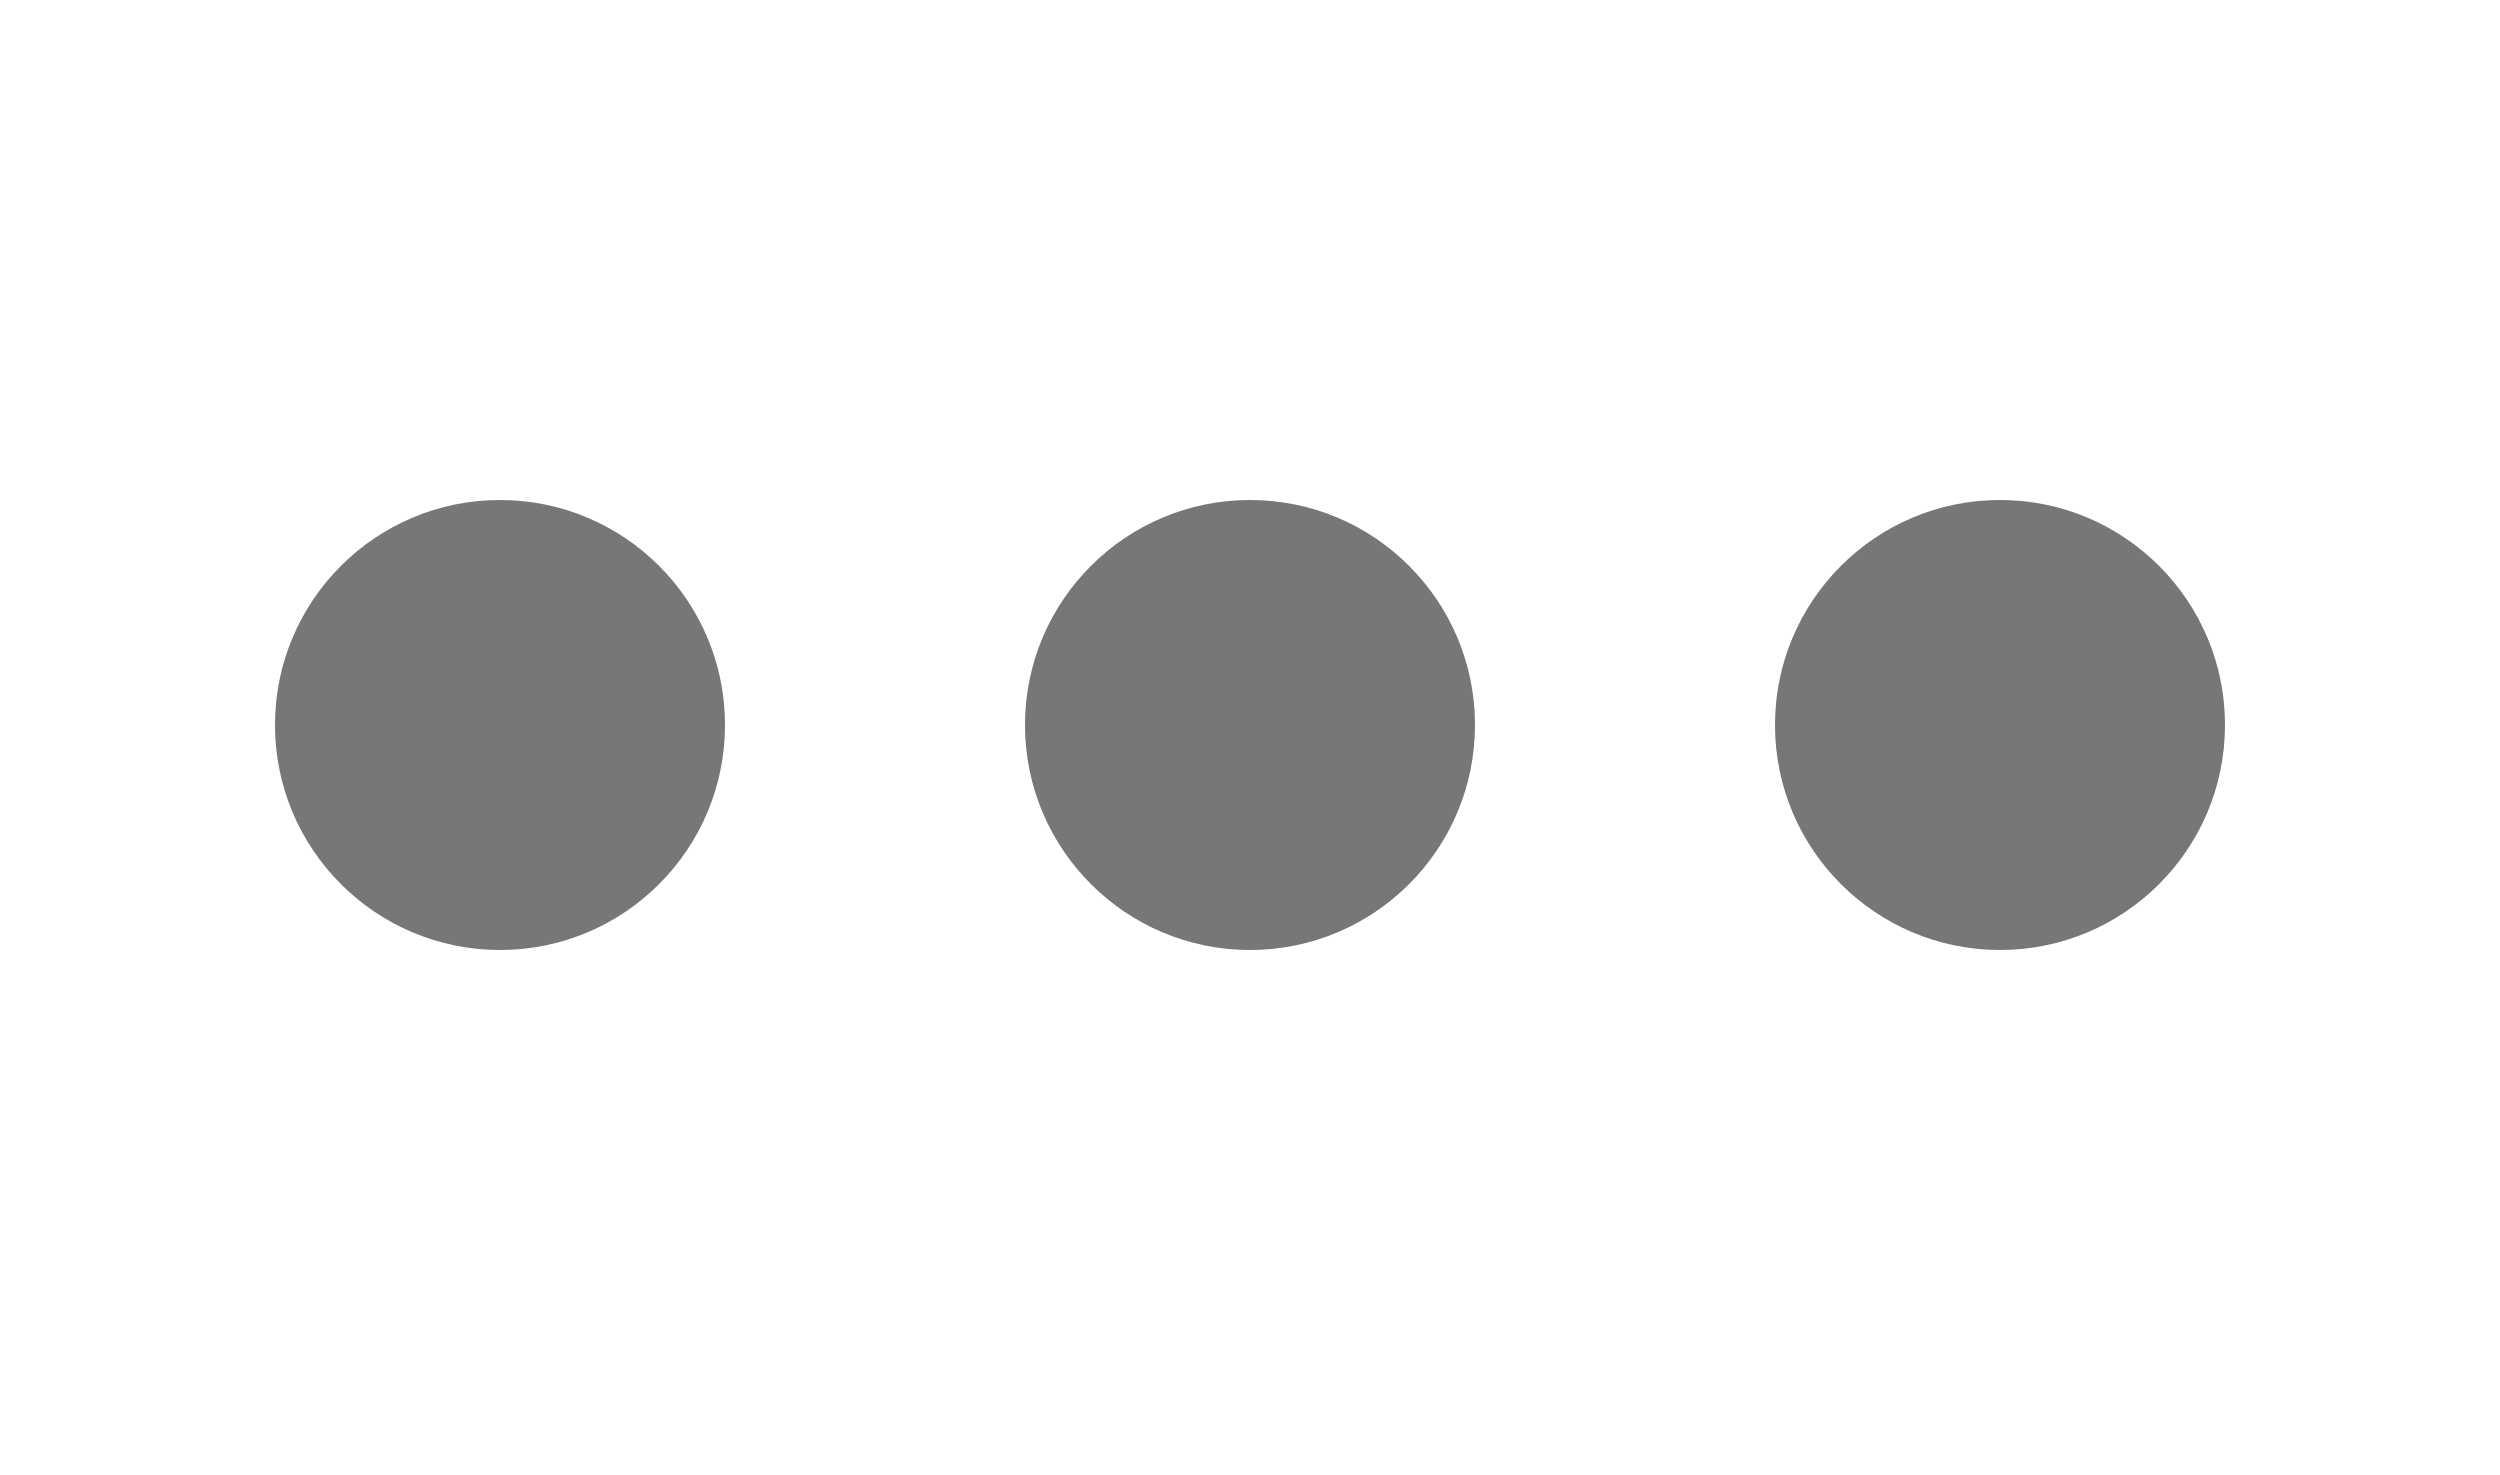
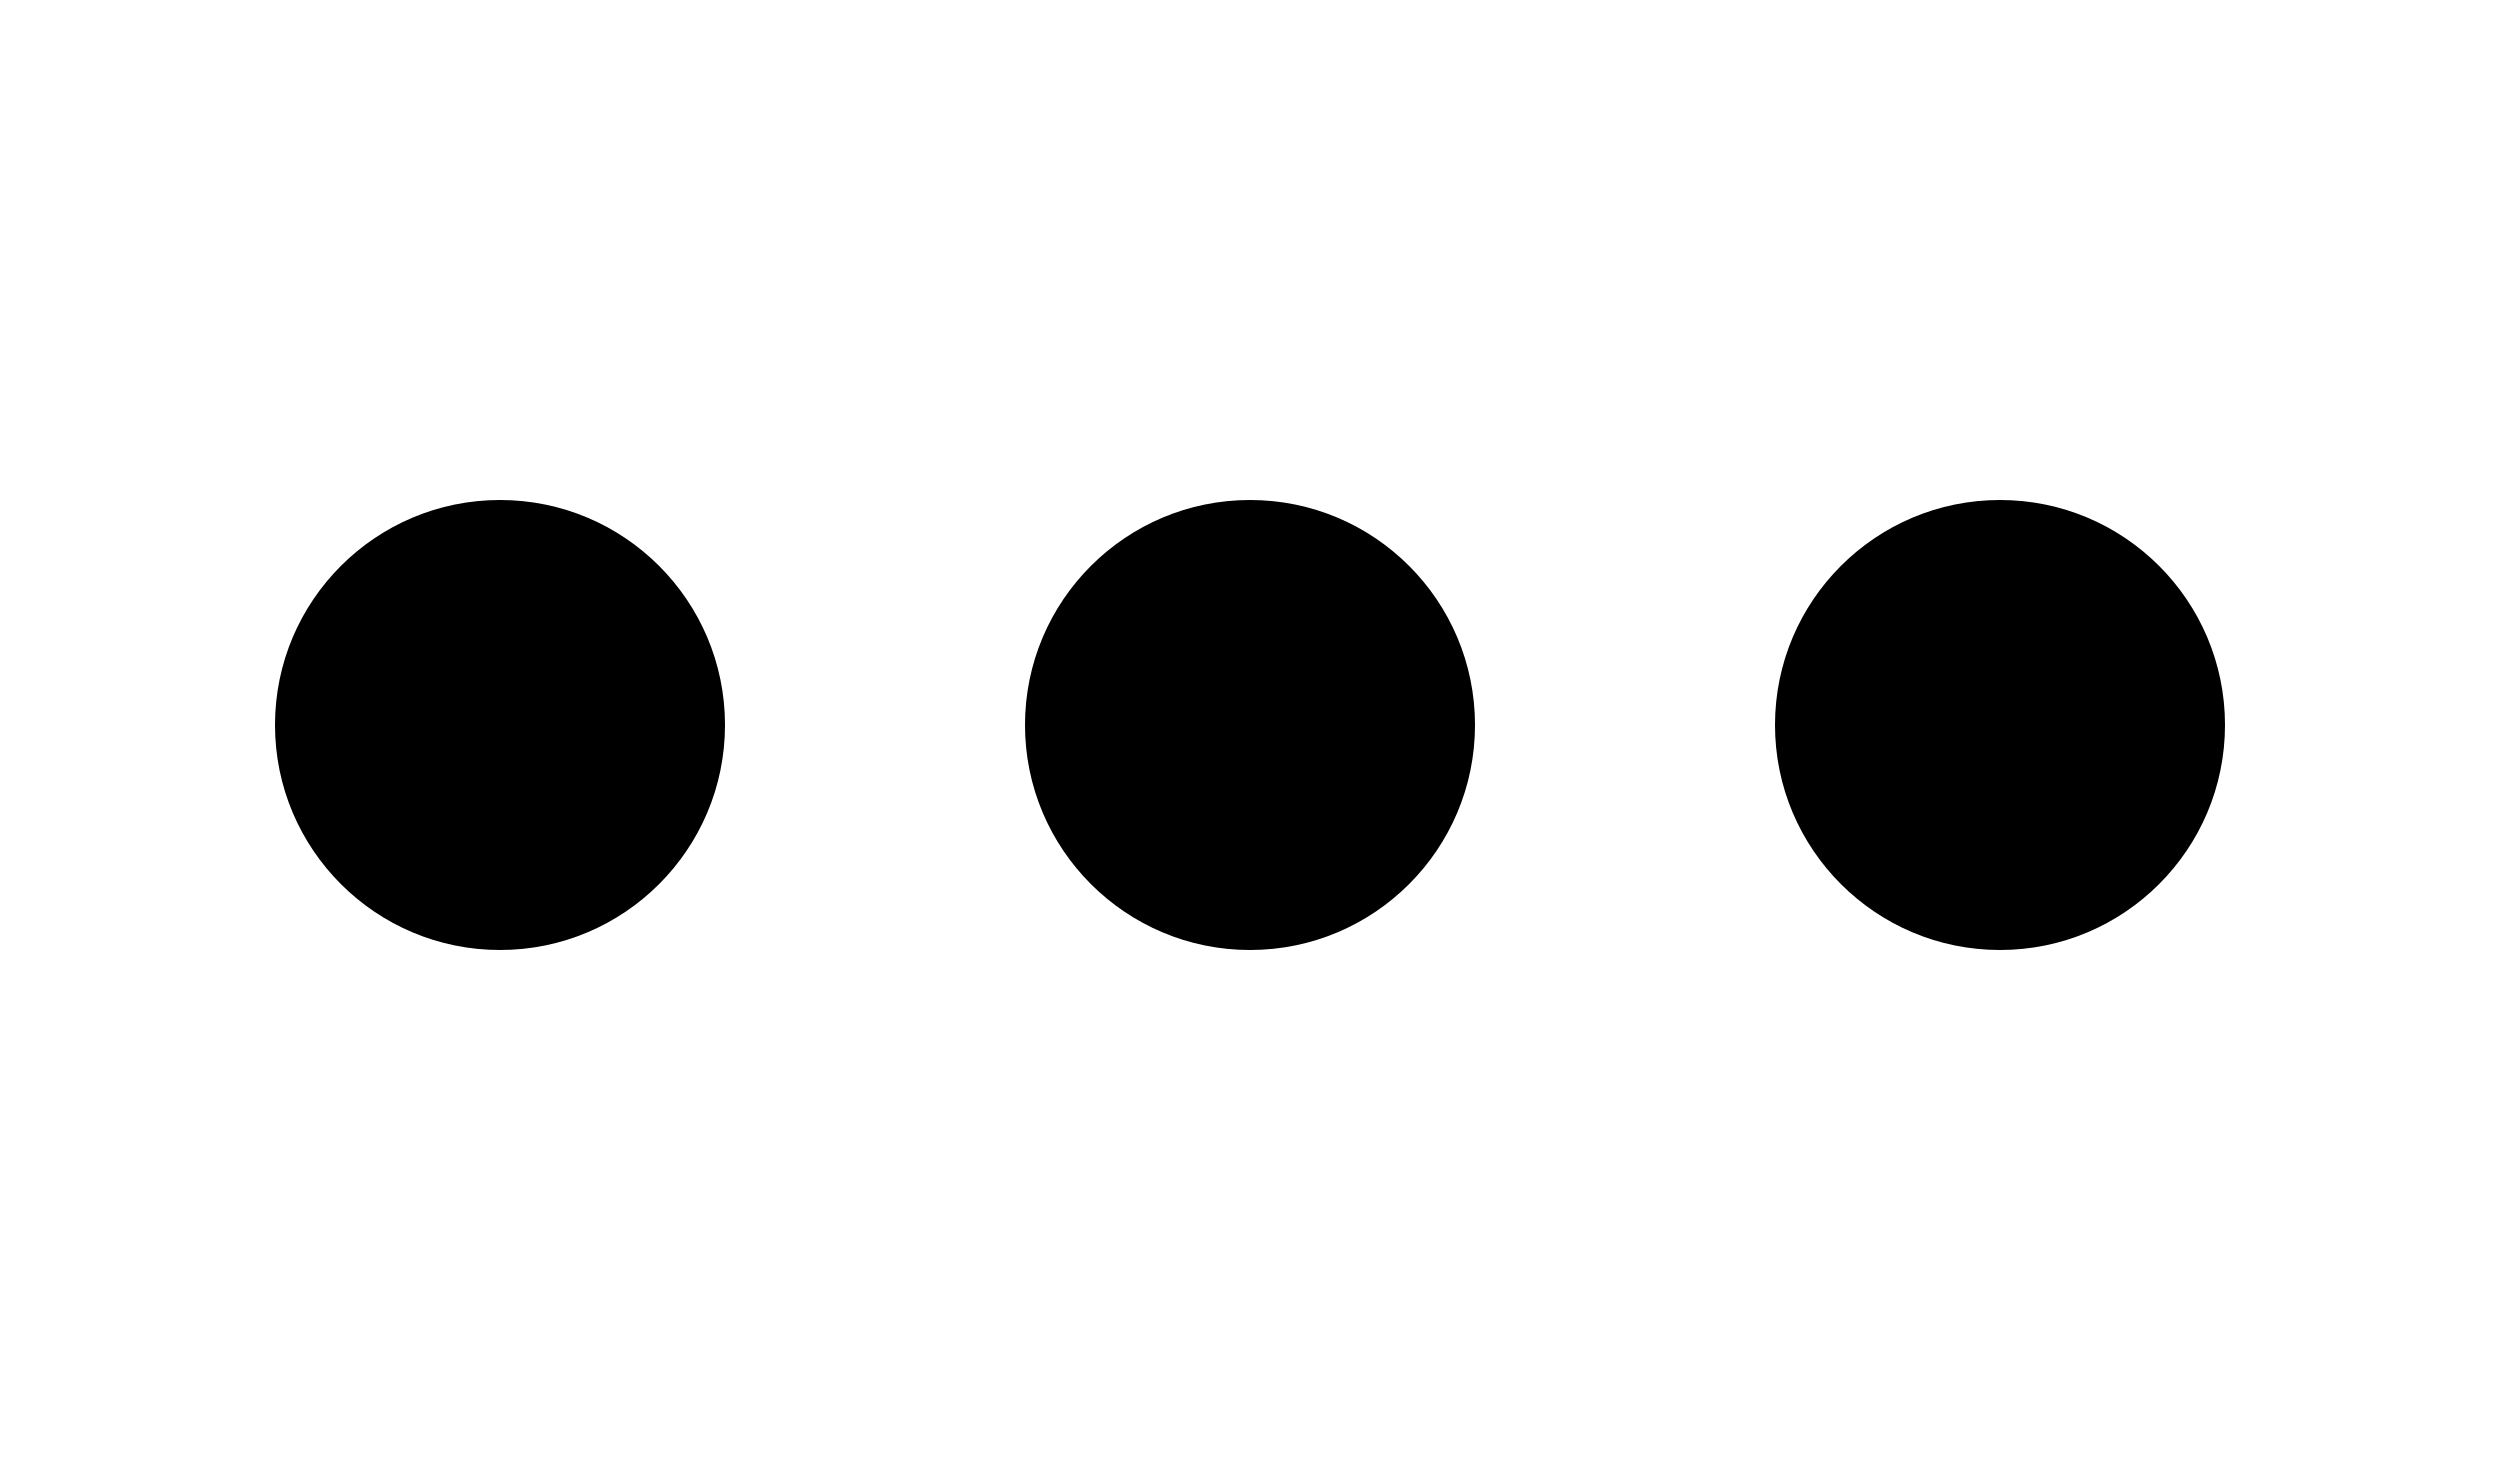
<svg xmlns="http://www.w3.org/2000/svg" class="preloader" viewBox="0 0 100 59" fill="none">
-   <circle fill="#777" class="circle" cx="20" cy="29" r="9" />
-   <circle fill="#777" class="circle" cx="50" cy="29" r="9" />
-   <circle fill="#777" class="circle" cx="80" cy="29" r="9" />
+   <circle fill="#000" class="circle" cx="20" cy="29" r="9" />
+   <circle fill="#000" class="circle" cx="50" cy="29" r="9" />
+   <circle fill="#000" class="circle" cx="80" cy="29" r="9" />
  <style type="text/css">
		.preloader {
			position: absolute;
			top: 50%;
			left: 50%;
			transform: translate(-50%, -50%);

		}
		.circle {
			animation: animate 1100ms infinite;
      transform-origin:center center;
		}
		.circle:nth-child(1)  {
			animation-delay: 0;
		}
		.circle:nth-child(2)  {
			animation-delay: 150ms;
		}
		.circle:nth-child(3)  {
			animation-delay: 300ms;
		}

		@keyframes animate {
			0% {
				transform: scale(1);
				opacity: 0.5;
			}
			25% {
				transform: scale(0.95);
				opacity: 0.5;
			}
			50% {
				transform: scale(1.05);
				opacity: 1;
			}
      
      75% {
				transform: scale(1);
				opacity: 0.6;
			}
		
      100% {
				transform: scale(1);
				opacity: 0.5;
			}
		}
	</style>
</svg>
